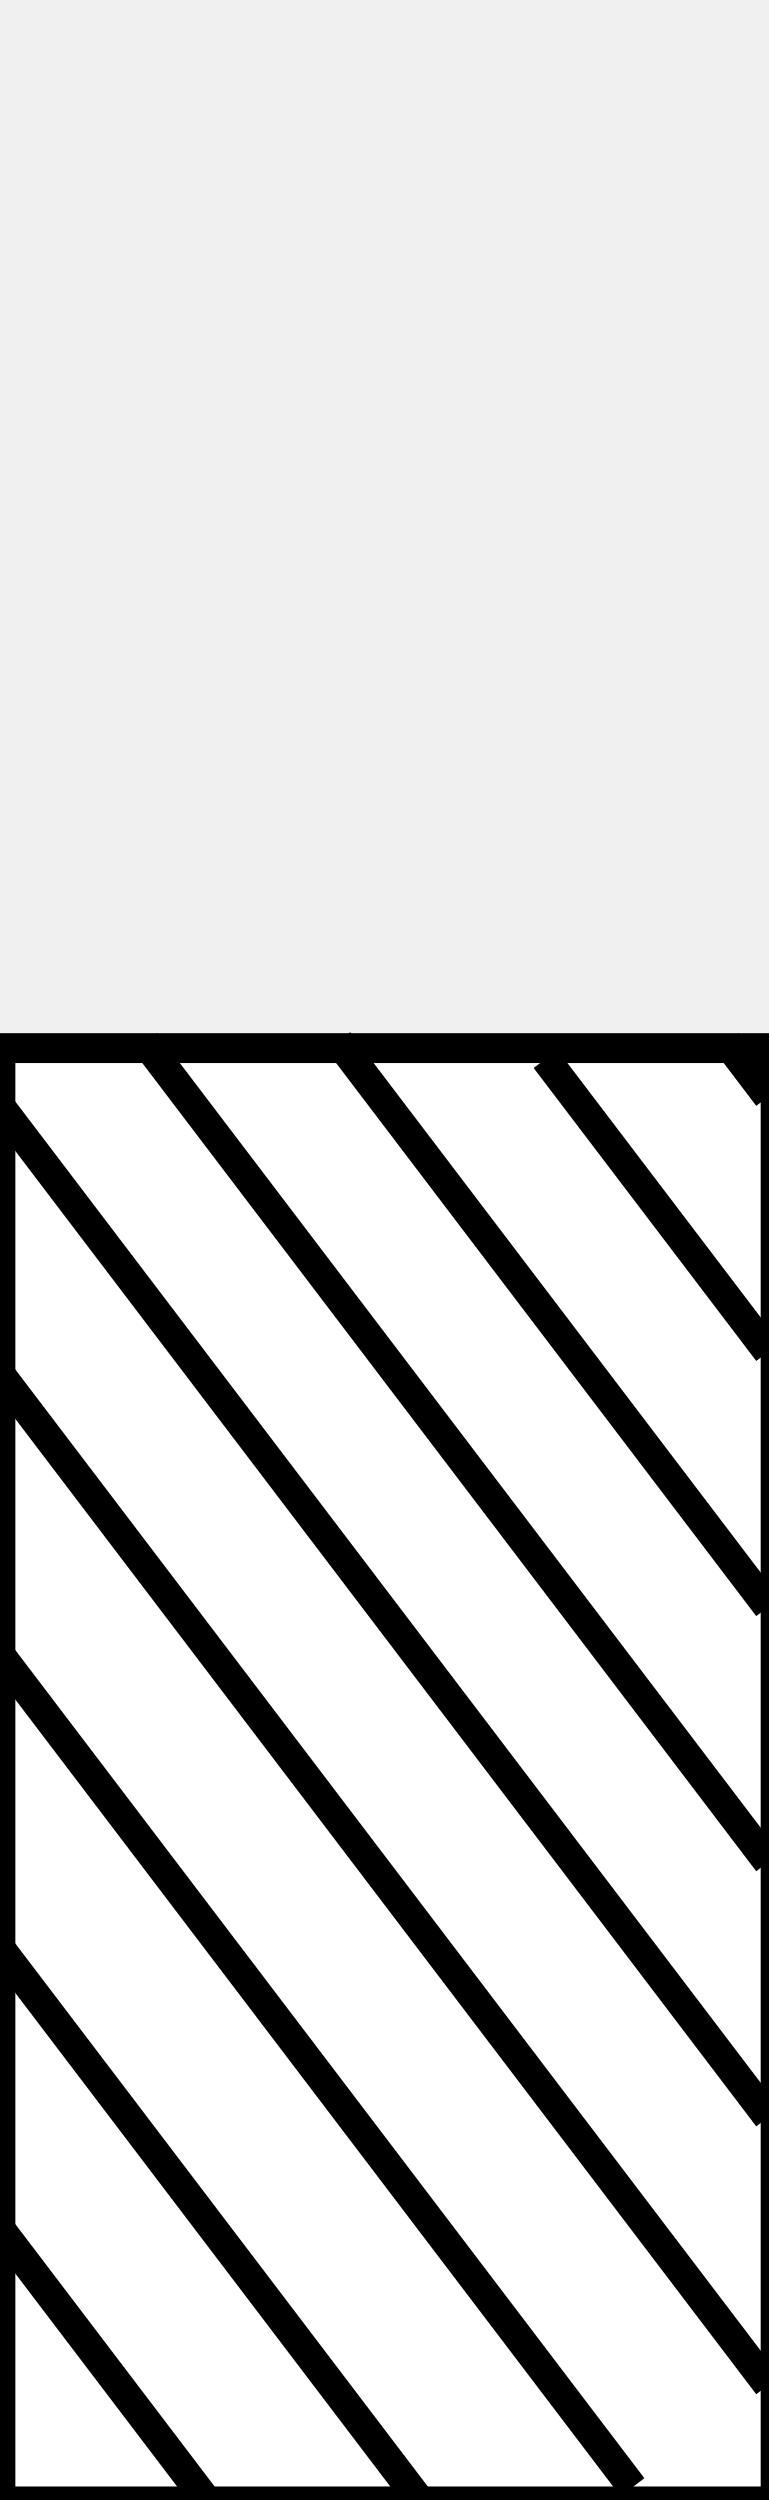
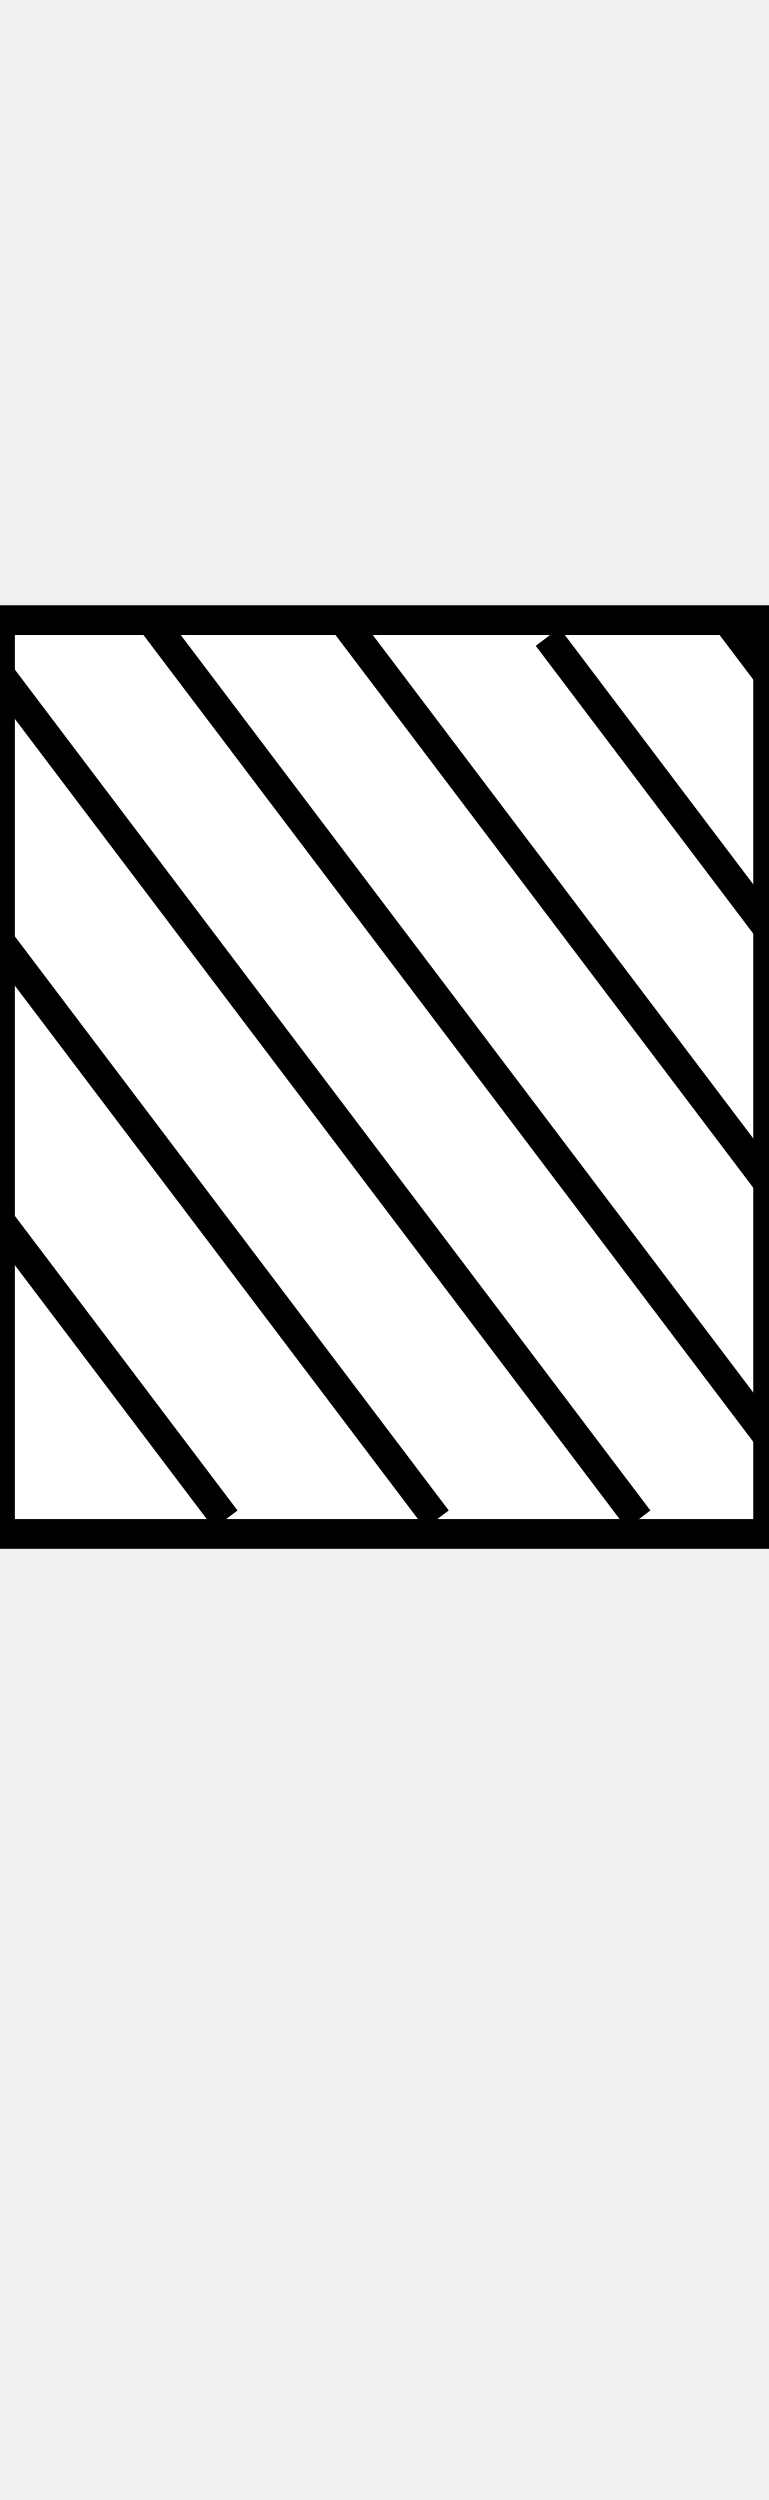
<svg xmlns="http://www.w3.org/2000/svg" width="26.453" height="86.095" stroke="#000000" version="1.1" id="svg1123">
  <defs id="defs1127" />
-   <path fill="#ffffff" d="M 0.014,36.095 H 26.711 v 50.049 H 0.014 Z" id="path927" style="stroke-width:1.029" />
-   <path d="M 26.453,37.771 25.023,35.889 M 26.453,46.557 18.787,36.467 M 26.453,55.344 11.651,35.858 M 26.453,64.13 5,35.889 M 26.453,72.916 -0.244,37.771 M 26.453,82.141 -0.244,46.997 M 21.781,85.656 -0.244,56.661 M 14.439,86.095 -0.244,66.766 M 7.098,86.095 -0.244,76.43" fill="none" id="path929" style="stroke-width:1.03" />
+   <path fill="#ffffff" d="m 0,21.357 h 26.453 v 31.469 H 0 Z" id="path2393" style="stroke-width:1.024" />
+   <path d="M 15.045,52.326 0,32.419 M 21.989,52.326 0,23.232 m 26.453,26.25 -21.257,-28.125 m 21.257,19.375 -14.667,-19.406 m 14.667,10.656 -7.595,-10.05 m 7.595,1.3 -1.417,-1.875 M 7.771,52.326 0,42.044" fill="none" id="path2395" style="stroke-width:1.024" />
</svg>
